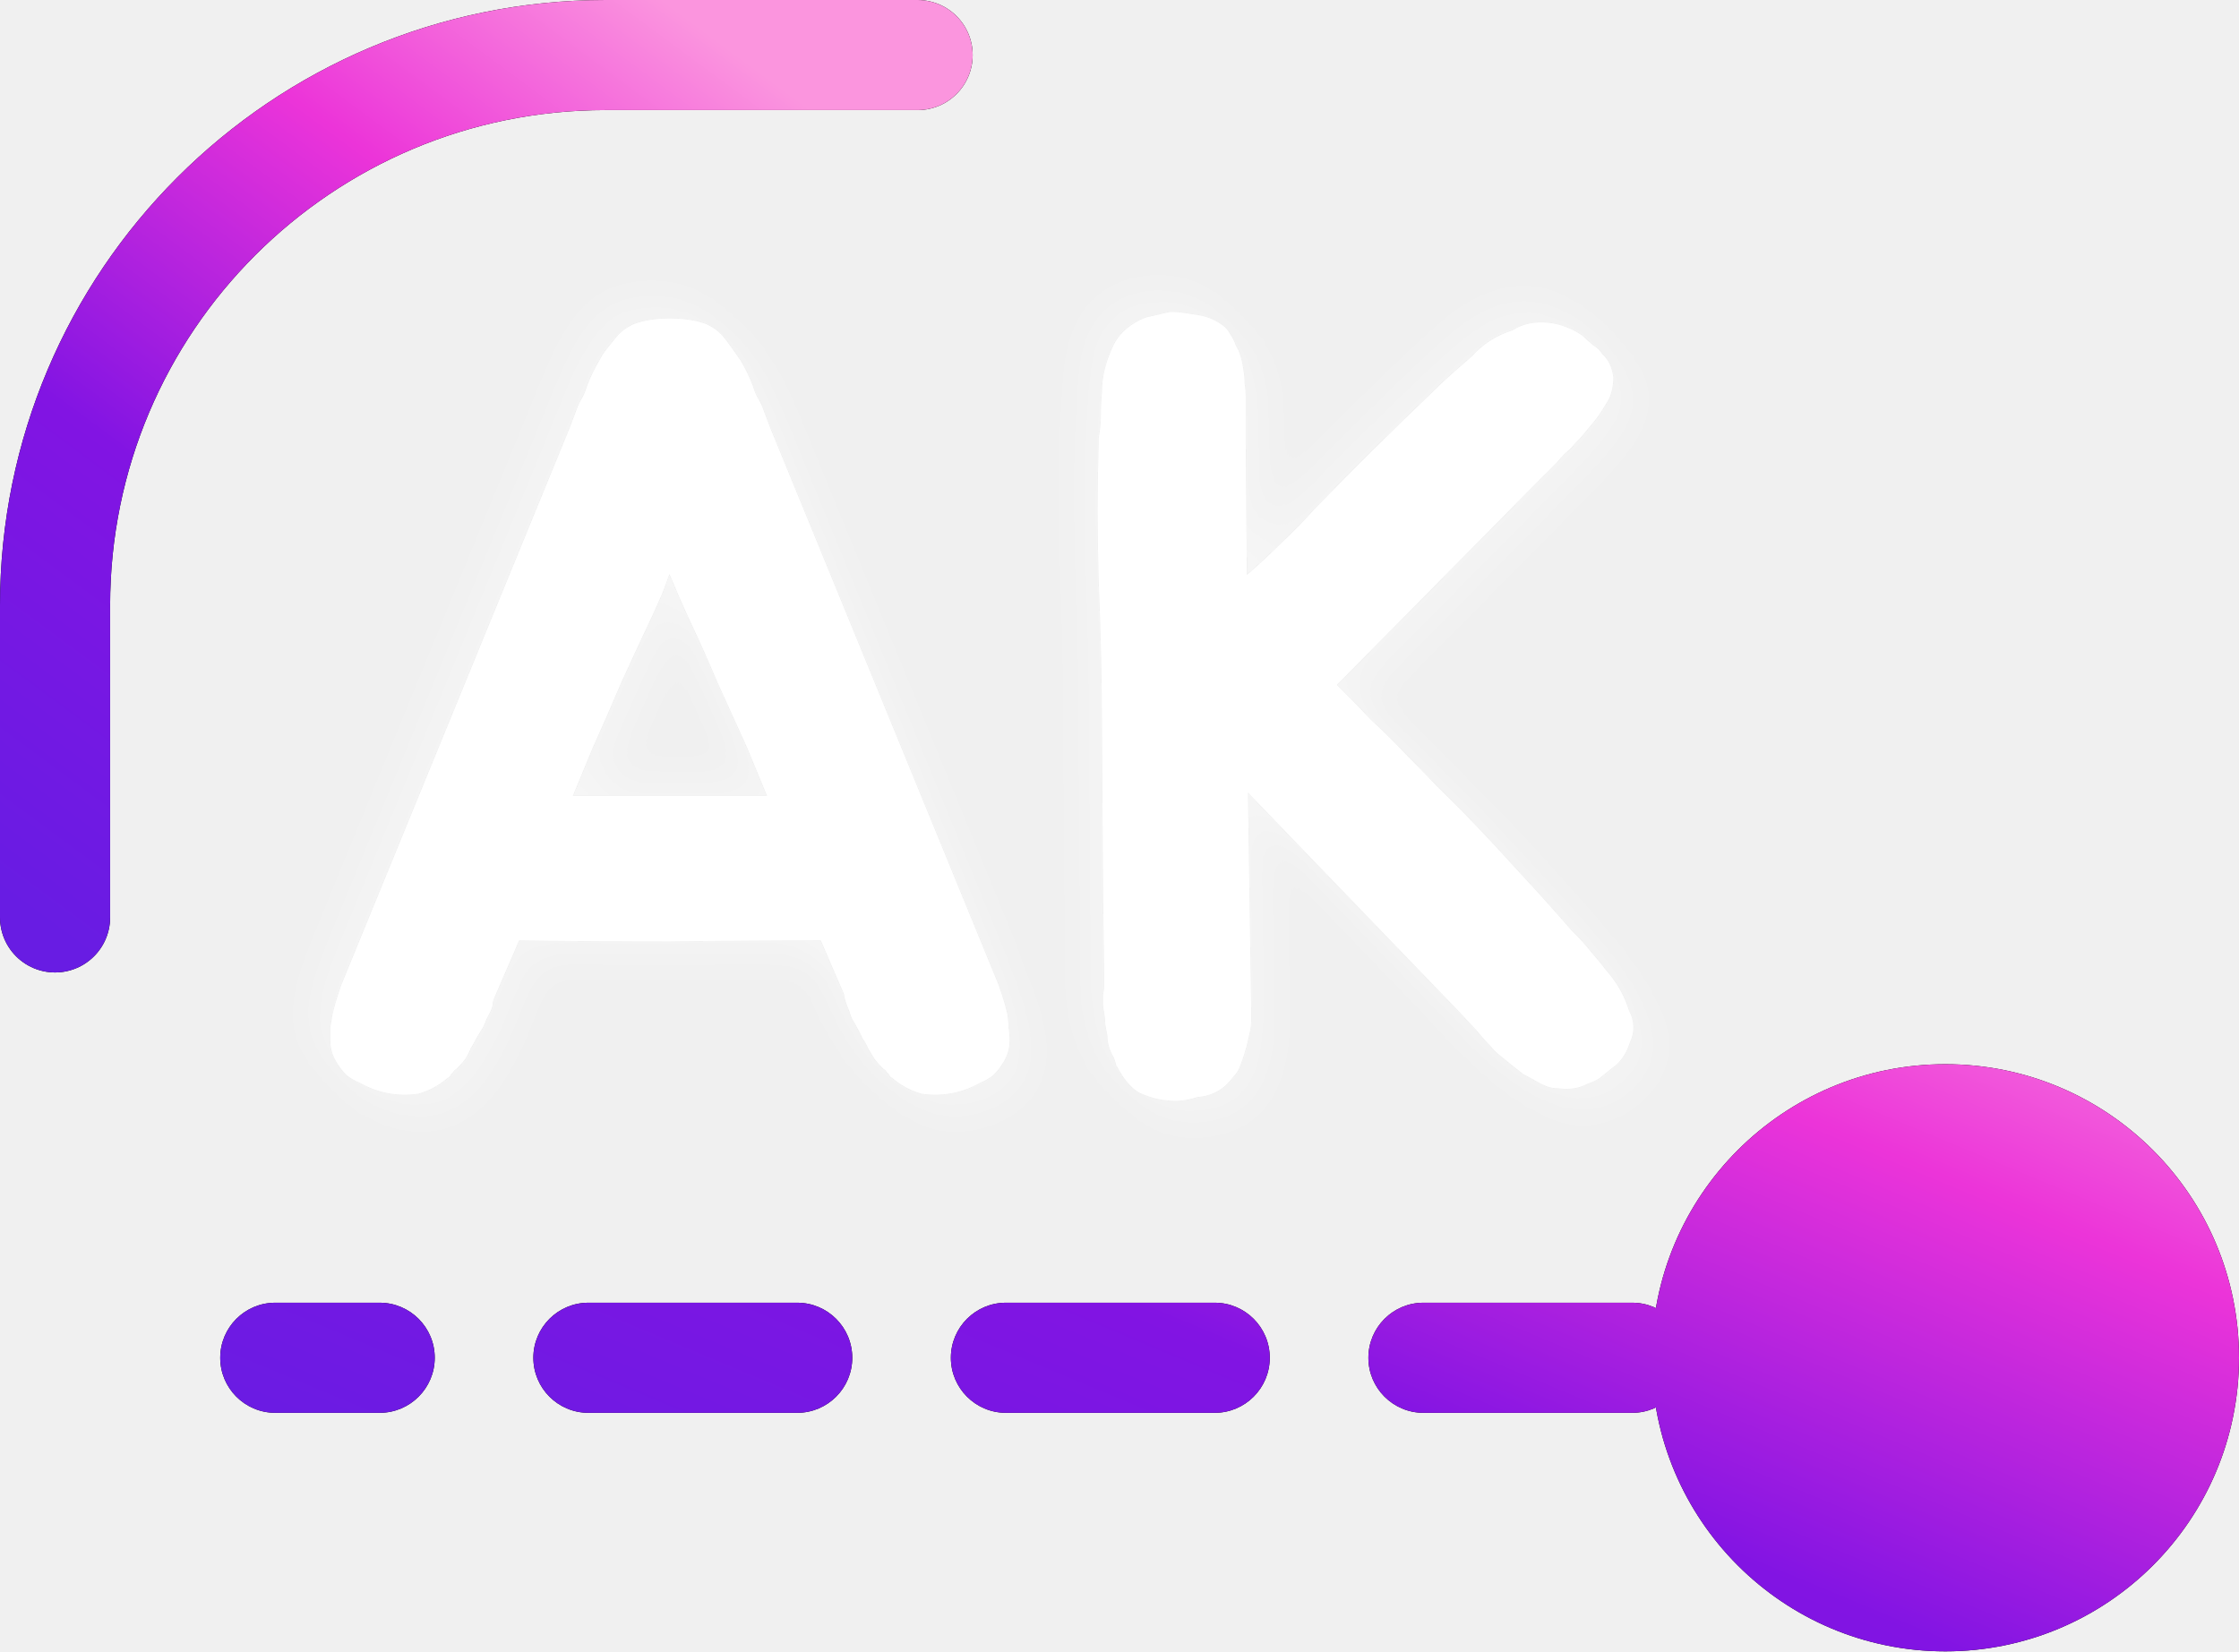
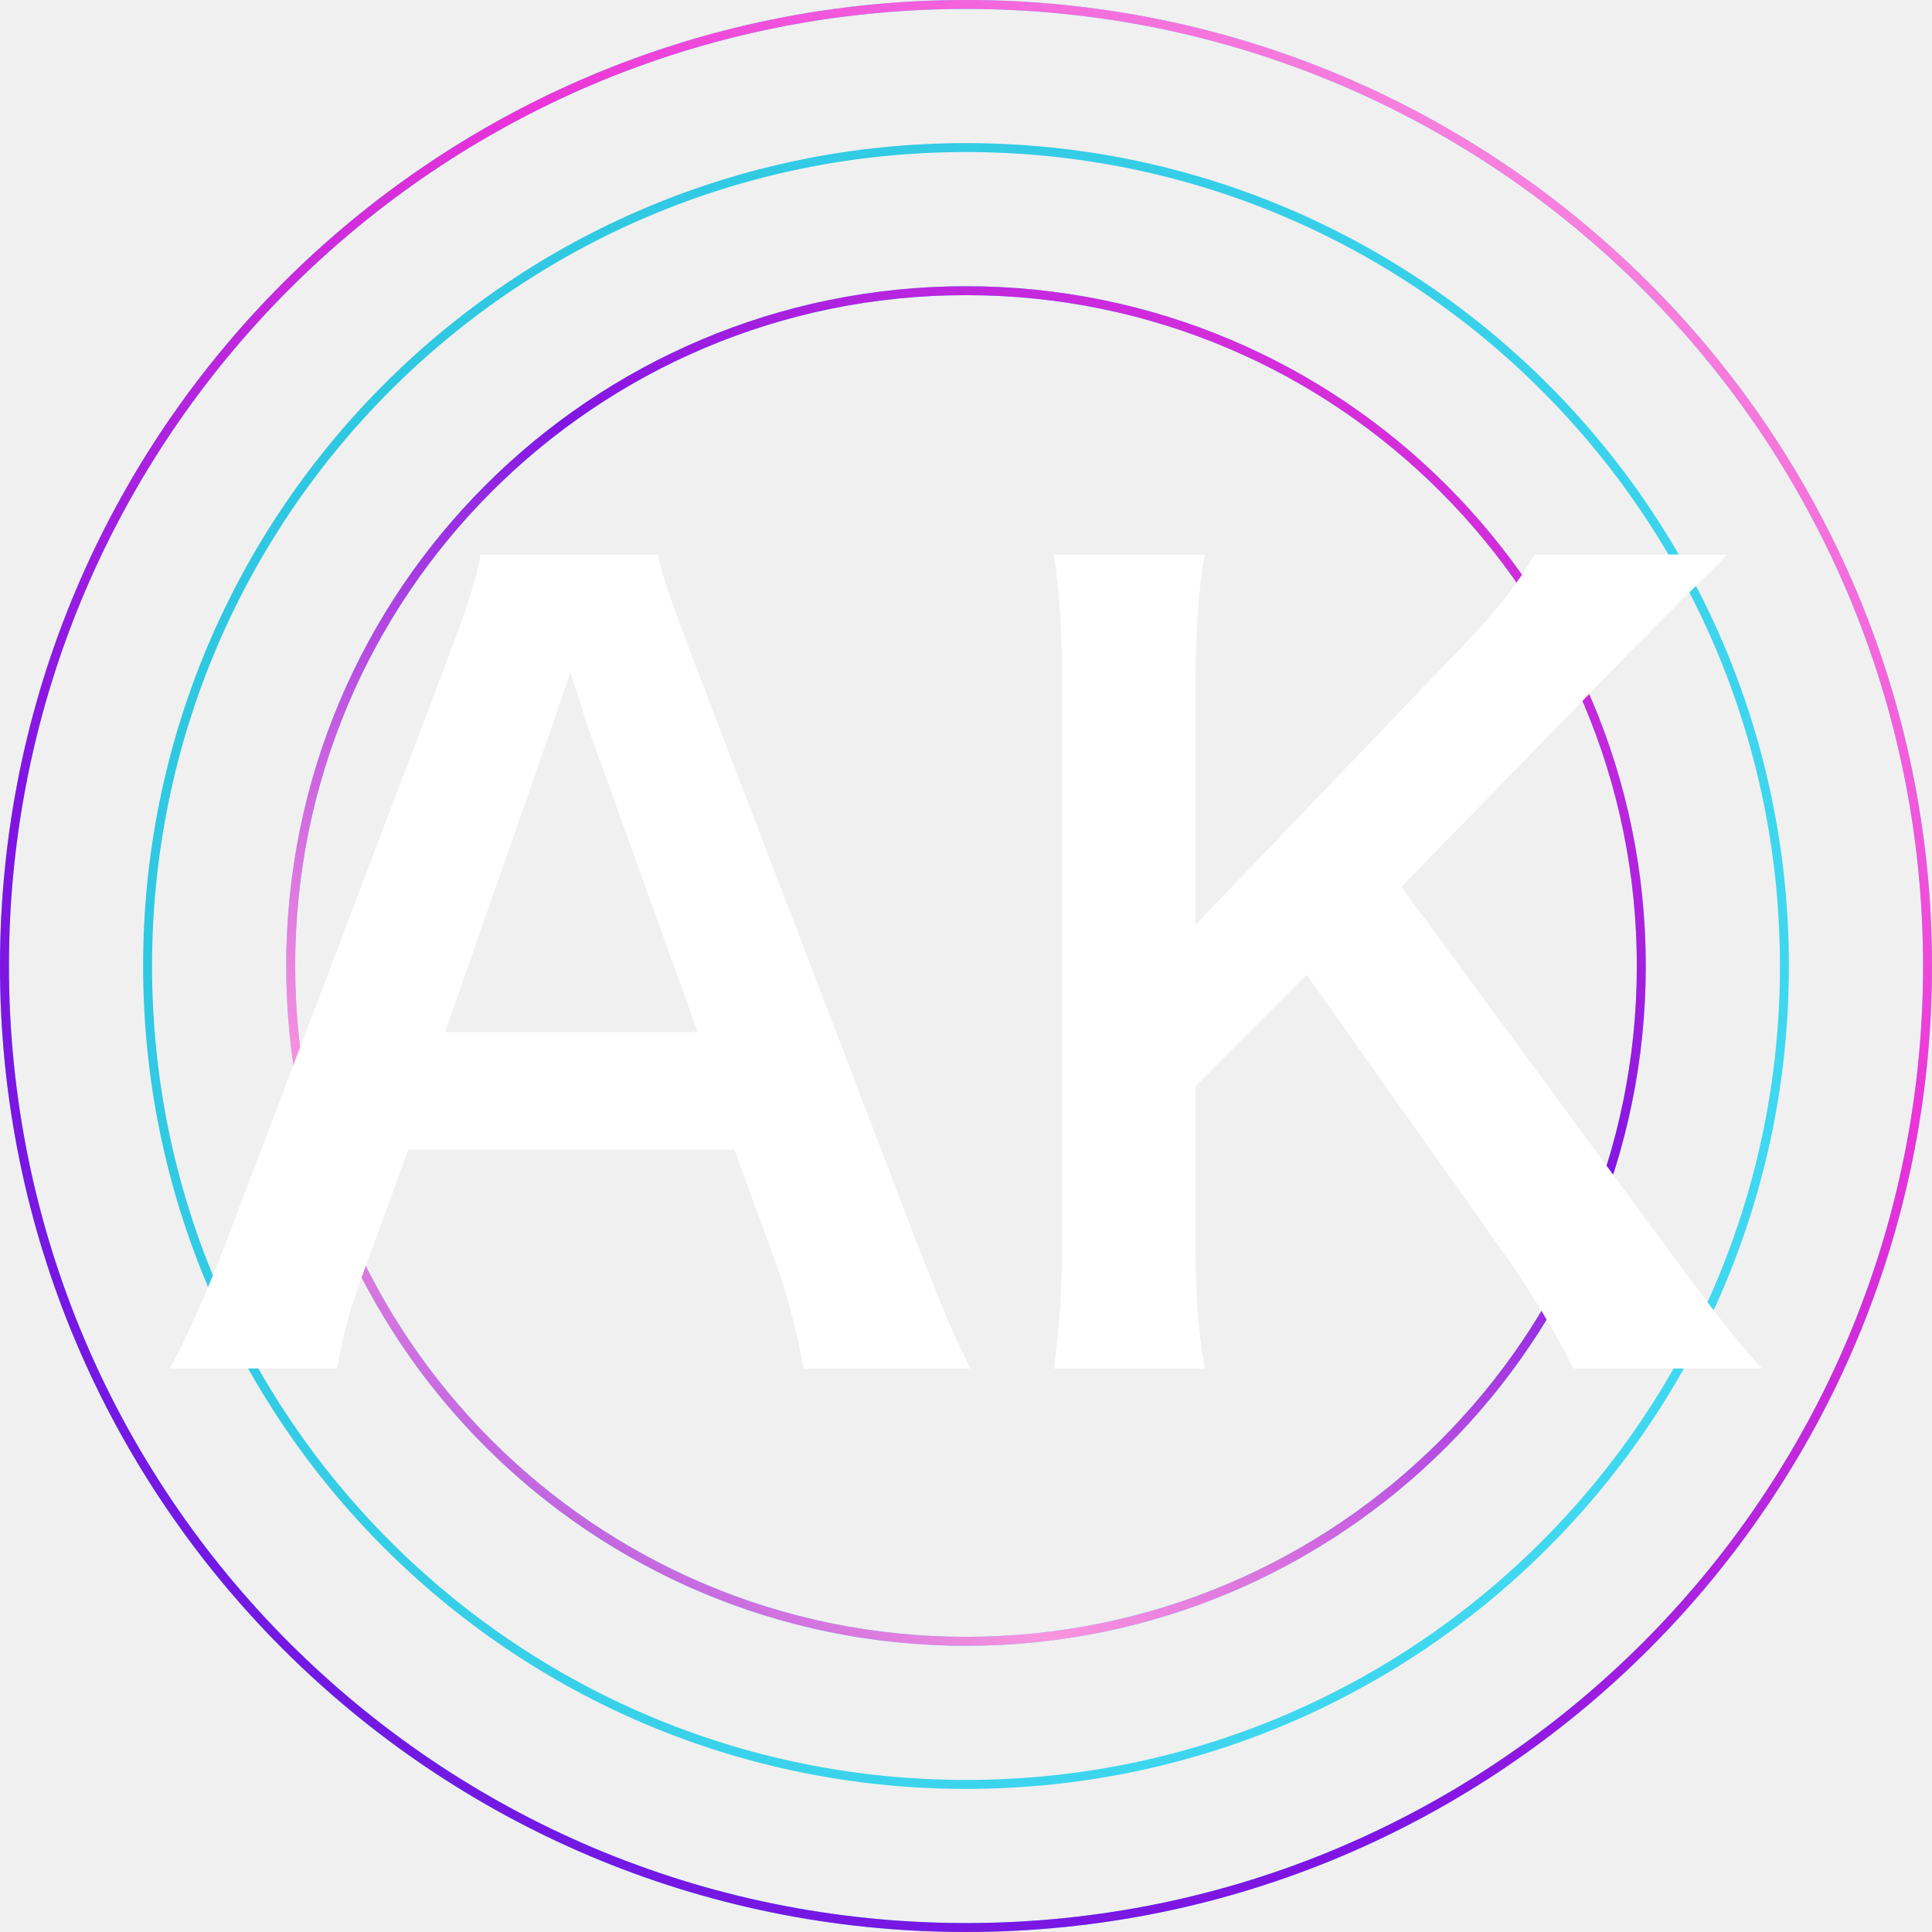
- <svg xmlns="http://www.w3.org/2000/svg" width="122" height="90" viewBox="0 0 122 90" fill="none">
-   <path d="M3 50V33C3 16.431 16.431 3 33 3H50" stroke="black" stroke-width="6" stroke-linecap="round" />
-   <path d="M3 50V33C3 16.431 16.431 3 33 3H50" stroke="url(#paint0_linear_0_1)" stroke-width="6" stroke-linecap="round" />
-   <path d="M15 71C13.343 71 12 72.343 12 74C12 75.657 13.343 77 15 77V71ZM90 74C90 82.837 97.163 90 106 90C114.837 90 122 82.837 122 74C122 65.163 114.837 58 106 58C97.163 58 90 65.163 90 74ZM20.688 77C22.344 77 23.688 75.657 23.688 74C23.688 72.343 22.344 71 20.688 71V77ZM32.062 71C30.406 71 29.062 72.343 29.062 74C29.062 75.657 30.406 77 32.062 77V71ZM43.438 77C45.094 77 46.438 75.657 46.438 74C46.438 72.343 45.094 71 43.438 71V77ZM54.812 71C53.156 71 51.812 72.343 51.812 74C51.812 75.657 53.156 77 54.812 77V71ZM66.188 77C67.844 77 69.188 75.657 69.188 74C69.188 72.343 67.844 71 66.188 71V77ZM77.562 71C75.906 71 74.562 72.343 74.562 74C74.562 75.657 75.906 77 77.562 77V71ZM88.938 77C90.594 77 91.938 75.657 91.938 74C91.938 72.343 90.594 71 88.938 71V77ZM100.313 71C98.656 71 97.312 72.343 97.312 74C97.312 75.657 98.656 77 100.313 77V71ZM15 77H20.688V71H15V77ZM32.062 77H43.438V71H32.062V77ZM54.812 77H66.188V71H54.812V77ZM77.562 77H88.938V71H77.562V77ZM100.313 77H106V71H100.313V77Z" fill="black" />
-   <path d="M15 71C13.343 71 12 72.343 12 74C12 75.657 13.343 77 15 77V71ZM90 74C90 82.837 97.163 90 106 90C114.837 90 122 82.837 122 74C122 65.163 114.837 58 106 58C97.163 58 90 65.163 90 74ZM20.688 77C22.344 77 23.688 75.657 23.688 74C23.688 72.343 22.344 71 20.688 71V77ZM32.062 71C30.406 71 29.062 72.343 29.062 74C29.062 75.657 30.406 77 32.062 77V71ZM43.438 77C45.094 77 46.438 75.657 46.438 74C46.438 72.343 45.094 71 43.438 71V77ZM54.812 71C53.156 71 51.812 72.343 51.812 74C51.812 75.657 53.156 77 54.812 77V71ZM66.188 77C67.844 77 69.188 75.657 69.188 74C69.188 72.343 67.844 71 66.188 71V77ZM77.562 71C75.906 71 74.562 72.343 74.562 74C74.562 75.657 75.906 77 77.562 77V71ZM88.938 77C90.594 77 91.938 75.657 91.938 74C91.938 72.343 90.594 71 88.938 71V77ZM100.313 71C98.656 71 97.312 72.343 97.312 74C97.312 75.657 98.656 77 100.313 77V71ZM15 77H20.688V71H15V77ZM32.062 77H43.438V71H32.062V77ZM54.812 77H66.188V71H54.812V77ZM77.562 77H88.938V71H77.562V77ZM100.313 77H106V71H100.313V77Z" fill="url(#paint1_linear_0_1)" />
-   <g filter="url(#filter0_dd_0_1)">
-     <path d="M54.891 55.284C54.93 55.521 54.95 55.758 54.95 55.995C54.99 56.193 55.01 56.43 55.01 56.707C55.01 57.181 54.871 57.615 54.592 58.01C54.472 58.208 54.313 58.406 54.113 58.603C53.914 58.761 53.675 58.899 53.396 59.018C52.399 59.571 51.343 59.769 50.227 59.611C49.669 59.453 49.171 59.196 48.732 58.84C48.652 58.761 48.593 58.722 48.553 58.722C48.513 58.682 48.473 58.623 48.433 58.544C48.393 58.504 48.353 58.465 48.314 58.425C48.274 58.346 48.214 58.287 48.134 58.248C47.935 58.05 47.776 57.872 47.656 57.714C47.536 57.517 47.417 57.319 47.297 57.121C47.218 56.924 47.118 56.746 46.998 56.588C46.919 56.391 46.819 56.193 46.699 55.995C46.62 55.837 46.54 55.699 46.46 55.581C46.38 55.423 46.321 55.265 46.281 55.106C46.121 54.751 46.022 54.435 45.982 54.158L44.726 51.254C41.976 51.254 39.225 51.274 36.475 51.314C33.765 51.314 31.034 51.294 28.284 51.254L27.028 54.158C26.949 54.316 26.889 54.474 26.849 54.632C26.849 54.79 26.809 54.949 26.729 55.106C26.65 55.265 26.57 55.423 26.49 55.581C26.45 55.699 26.391 55.837 26.311 55.995C26.191 56.193 26.072 56.391 25.952 56.588C25.872 56.746 25.773 56.924 25.653 57.121C25.573 57.319 25.474 57.517 25.354 57.714C25.235 57.872 25.075 58.05 24.876 58.248C24.796 58.287 24.736 58.346 24.697 58.425C24.657 58.465 24.617 58.504 24.577 58.544C24.537 58.623 24.497 58.682 24.457 58.722C24.418 58.722 24.358 58.761 24.278 58.84C23.84 59.196 23.341 59.453 22.783 59.611C21.667 59.769 20.611 59.571 19.614 59.018C19.335 58.899 19.096 58.761 18.897 58.603C18.698 58.406 18.538 58.208 18.419 58.01C18.14 57.615 18 57.181 18 56.707C18 56.43 18 56.193 18 55.995C18.04 55.758 18.08 55.521 18.12 55.284C18.199 54.929 18.299 54.573 18.419 54.218C18.538 53.862 18.598 53.684 18.598 53.684L31.034 23.341L31.393 22.393C31.473 22.156 31.572 21.939 31.692 21.741C31.811 21.544 31.911 21.306 31.991 21.03C32.19 20.516 32.409 20.062 32.649 19.667C32.768 19.43 32.908 19.212 33.067 19.015C33.227 18.817 33.386 18.62 33.545 18.422C33.785 18.106 34.123 17.849 34.562 17.652C35.12 17.454 35.758 17.356 36.475 17.356C37.233 17.356 37.89 17.454 38.448 17.652C38.887 17.849 39.225 18.106 39.465 18.422C39.744 18.778 40.043 19.193 40.361 19.667C40.601 20.062 40.82 20.516 41.019 21.03C41.099 21.306 41.199 21.544 41.318 21.741C41.438 21.939 41.537 22.156 41.617 22.393L41.976 23.341L54.412 53.684C54.412 53.684 54.472 53.862 54.592 54.218C54.711 54.573 54.811 54.929 54.891 55.284ZM40.72 40.765C40.202 39.619 39.664 38.434 39.106 37.209C38.588 35.984 38.03 34.74 37.432 33.475C37.272 33.12 37.113 32.764 36.953 32.408C36.794 32.014 36.635 31.638 36.475 31.282C36.356 31.638 36.216 32.014 36.057 32.408C35.897 32.764 35.738 33.12 35.578 33.475C34.98 34.74 34.402 35.984 33.844 37.209C33.326 38.434 32.808 39.619 32.29 40.765L31.214 43.372H41.797L40.72 40.765Z" fill="white" />
-     <path d="M88.745 55.047C89.064 55.64 89.084 56.233 88.805 56.825C88.605 57.457 88.267 57.931 87.788 58.248C87.549 58.445 87.33 58.623 87.131 58.781C86.931 58.899 86.712 58.998 86.473 59.077C86.034 59.314 85.516 59.393 84.918 59.314C84.679 59.314 84.46 59.275 84.261 59.196C84.061 59.117 83.862 59.018 83.663 58.899C83.463 58.781 83.244 58.662 83.005 58.544C82.806 58.386 82.606 58.228 82.407 58.07C82.168 57.872 81.949 57.694 81.749 57.536C81.55 57.378 81.371 57.2 81.211 57.003C81.012 56.805 80.833 56.608 80.673 56.41C80.514 56.213 80.354 56.035 80.195 55.877L79.477 55.106L67.998 43.194L68.177 55.106V55.64C68.177 55.798 68.157 55.976 68.117 56.173C68.077 56.331 68.038 56.509 67.998 56.707C67.878 57.22 67.739 57.675 67.579 58.07C67.499 58.307 67.38 58.504 67.22 58.662C67.101 58.82 66.961 58.978 66.802 59.136C66.363 59.532 65.845 59.749 65.247 59.788C64.649 59.986 64.091 60.045 63.573 59.966C63.095 59.927 62.597 59.788 62.078 59.551C61.68 59.314 61.321 58.919 61.002 58.366C60.922 58.208 60.863 58.109 60.823 58.07C60.823 58.03 60.783 57.892 60.703 57.655C60.464 57.26 60.344 56.865 60.344 56.47C60.305 56.233 60.265 56.015 60.225 55.818C60.225 55.62 60.205 55.403 60.165 55.166C60.125 55.008 60.105 54.85 60.105 54.692C60.105 54.534 60.105 54.376 60.105 54.218C60.145 54.02 60.165 53.862 60.165 53.743C60.165 53.585 60.165 53.408 60.165 53.21L60.105 48.528L60.046 39.816C60.046 37.288 59.986 34.562 59.866 31.638C59.826 30.216 59.806 28.951 59.806 27.845C59.806 26.739 59.826 25.494 59.866 24.112V23.875C59.946 23.44 59.986 23.025 59.986 22.63C59.986 22.195 60.006 21.781 60.046 21.386C60.046 20.595 60.225 19.805 60.584 19.015C60.823 18.422 61.241 17.948 61.839 17.593C62.158 17.395 62.457 17.277 62.736 17.237C63.055 17.158 63.394 17.079 63.753 17C64.032 17 64.291 17.02 64.53 17.059C64.809 17.099 65.068 17.138 65.307 17.178C65.825 17.257 66.304 17.474 66.742 17.83C66.862 17.948 66.961 18.087 67.041 18.244C67.161 18.403 67.26 18.6 67.34 18.837C67.539 19.153 67.679 19.608 67.758 20.2C67.798 20.437 67.818 20.674 67.818 20.911C67.858 21.148 67.878 21.405 67.878 21.682V24.112L67.938 31.342C68.576 30.789 69.194 30.216 69.791 29.623C70.429 29.03 71.047 28.398 71.645 27.727C72.721 26.62 73.777 25.554 74.814 24.526C75.89 23.46 76.966 22.413 78.042 21.386L78.222 21.208C78.541 20.892 78.86 20.595 79.178 20.319C79.537 20.003 79.876 19.706 80.195 19.43C80.793 18.758 81.53 18.284 82.407 18.008C82.965 17.652 83.623 17.514 84.38 17.593C84.739 17.632 85.058 17.711 85.337 17.83C85.656 17.948 85.955 18.106 86.234 18.304C86.433 18.501 86.632 18.679 86.832 18.837C87.031 18.956 87.19 19.114 87.31 19.311C87.629 19.588 87.828 20.003 87.908 20.556C87.908 20.99 87.828 21.386 87.669 21.741C87.549 21.939 87.43 22.136 87.31 22.334C87.19 22.531 87.051 22.729 86.891 22.926C86.692 23.163 86.513 23.381 86.353 23.578C86.194 23.776 86.014 23.973 85.815 24.171C85.656 24.368 85.476 24.546 85.277 24.704C85.118 24.862 84.958 25.04 84.799 25.238L84.022 26.008L72.841 37.327C73.439 37.92 74.056 38.552 74.694 39.224C75.372 39.856 76.01 40.488 76.608 41.12C77.205 41.713 77.763 42.286 78.282 42.839C78.8 43.353 79.238 43.787 79.597 44.143C80.673 45.249 81.71 46.355 82.706 47.462C83.703 48.528 84.679 49.615 85.636 50.721L85.815 50.899C86.134 51.215 86.433 51.551 86.712 51.906C86.991 52.222 87.25 52.538 87.489 52.855C88.087 53.526 88.506 54.257 88.745 55.047Z" fill="white" />
-   </g>
+ <svg xmlns="http://www.w3.org/2000/svg" width="216" height="216" viewBox="0 0 216 216" fill="none">
+   <circle cx="108" cy="108" r="107.5" stroke="#50E9FF" />
+   <circle cx="108" cy="108" r="107.5" stroke="url(#paint0_linear_0_1)" />
+   <circle cx="108" cy="108" r="75.5" stroke="#50E9FF" />
+   <circle cx="108" cy="108" r="75.5" stroke="url(#paint1_linear_0_1)" />
+   <circle cx="108" cy="108" r="91.5" stroke="url(#paint2_linear_0_1)" />
+   <path d="M108.534 153H89.853C89.169 149.227 87.916 144.312 86.663 140.996L82.107 128.535H45.655L41.099 140.996C39.048 146.484 38.593 148.198 37.681 153H19C20.709 149.913 22.987 144.769 25.037 139.51L50.098 73.546C52.262 67.83 53.173 64.972 53.743 62H73.564C74.133 64.744 74.817 66.573 77.437 73.546L102.725 139.51C105.573 146.827 106.94 150.028 108.534 153ZM78.006 115.388L65.818 81.549C65.362 80.291 65.02 78.92 63.767 75.147C61.945 80.52 61.945 80.52 61.603 81.549L49.756 115.388H78.006Z" fill="white" />
+   <path d="M156.675 99.154L185.609 138.481C192.444 147.741 193.697 149.342 197 153H175.926C174.218 149.57 171.37 144.769 168.75 140.996L146.082 108.986L133.665 121.447V138.253C133.665 144.997 133.893 148.198 134.69 153H117.832C118.515 147.856 118.743 144.312 118.743 138.253V76.748C118.743 70.574 118.515 66.802 117.832 62H134.69C134.007 65.773 133.665 70.231 133.665 76.748V103.384L162.713 73.089C167.155 68.516 169.32 65.773 171.598 62H193.127C189.824 65.315 186.065 68.974 181.052 74.118L156.675 99.154Z" fill="white" />
  <defs>
-     <filter id="filter0_dd_0_1" x="15" y="14" width="77" height="49" filterUnits="userSpaceOnUse" color-interpolation-filters="sRGB">
-       <feFlood flood-opacity="0" result="BackgroundImageFix" />
-       <feColorMatrix in="SourceAlpha" type="matrix" values="0 0 0 0 0 0 0 0 0 0 0 0 0 0 0 0 0 0 127 0" result="hardAlpha" />
-       <feOffset dx="1" dy="1" />
-       <feGaussianBlur stdDeviation="1" />
-       <feComposite in2="hardAlpha" operator="out" />
-       <feColorMatrix type="matrix" values="0 0 0 0 1 0 0 0 0 1 0 0 0 0 1 0 0 0 0.25 0" />
-       <feBlend mode="normal" in2="BackgroundImageFix" result="effect1_dropShadow_0_1" />
-       <feColorMatrix in="SourceAlpha" type="matrix" values="0 0 0 0 0 0 0 0 0 0 0 0 0 0 0 0 0 0 127 0" result="hardAlpha" />
-       <feOffset dx="-1" dy="-1" />
-       <feGaussianBlur stdDeviation="1" />
-       <feComposite in2="hardAlpha" operator="out" />
-       <feColorMatrix type="matrix" values="0 0 0 0 1 0 0 0 0 1 0 0 0 0 1 0 0 0 0.25 0" />
-       <feBlend mode="normal" in2="effect1_dropShadow_0_1" result="effect2_dropShadow_0_1" />
-       <feBlend mode="normal" in="SourceGraphic" in2="effect2_dropShadow_0_1" result="shape" />
-     </filter>
-     <linearGradient id="paint0_linear_0_1" x1="40.838" y1="2.882" x2="3.968" y2="52.781" gradientUnits="userSpaceOnUse">
+     <linearGradient id="paint0_linear_0_1" x1="173.894" y1="-0.542" x2="4.45" y2="228.782" gradientUnits="userSpaceOnUse">
      <stop offset="0.008" stop-color="#FB95DE" />
      <stop offset="0.27" stop-color="#EC34D9" />
      <stop offset="0.609" stop-color="#8214E3" />
      <stop offset="0.985" stop-color="#681CE3" />
    </linearGradient>
-     <linearGradient id="paint1_linear_0_1" x1="68.068" y1="27.885" x2="41.196" y2="92.148" gradientUnits="userSpaceOnUse">
-       <stop offset="0.008" stop-color="#FB95DE" />
-       <stop offset="0.27" stop-color="#EC34D9" />
-       <stop offset="0.609" stop-color="#8214E3" />
+     <linearGradient id="paint1_linear_0_1" x1="154.37" y1="31.619" x2="35.132" y2="192.995" gradientUnits="userSpaceOnUse">
+       <stop stop-color="#EC34D9" />
+       <stop offset="0.333" stop-color="#8214E3" />
+       <stop offset="0.719" stop-color="#FB95DE" />
      <stop offset="0.985" stop-color="#681CE3" />
+     </linearGradient>
+     <linearGradient id="paint2_linear_0_1" x1="45.445" y1="-206.238" x2="462.728" y2="44.101" gradientUnits="userSpaceOnUse">
+       <stop stop-color="#24BCD7" />
+       <stop offset="1" stop-color="#50E9FF" />
    </linearGradient>
  </defs>
</svg>
